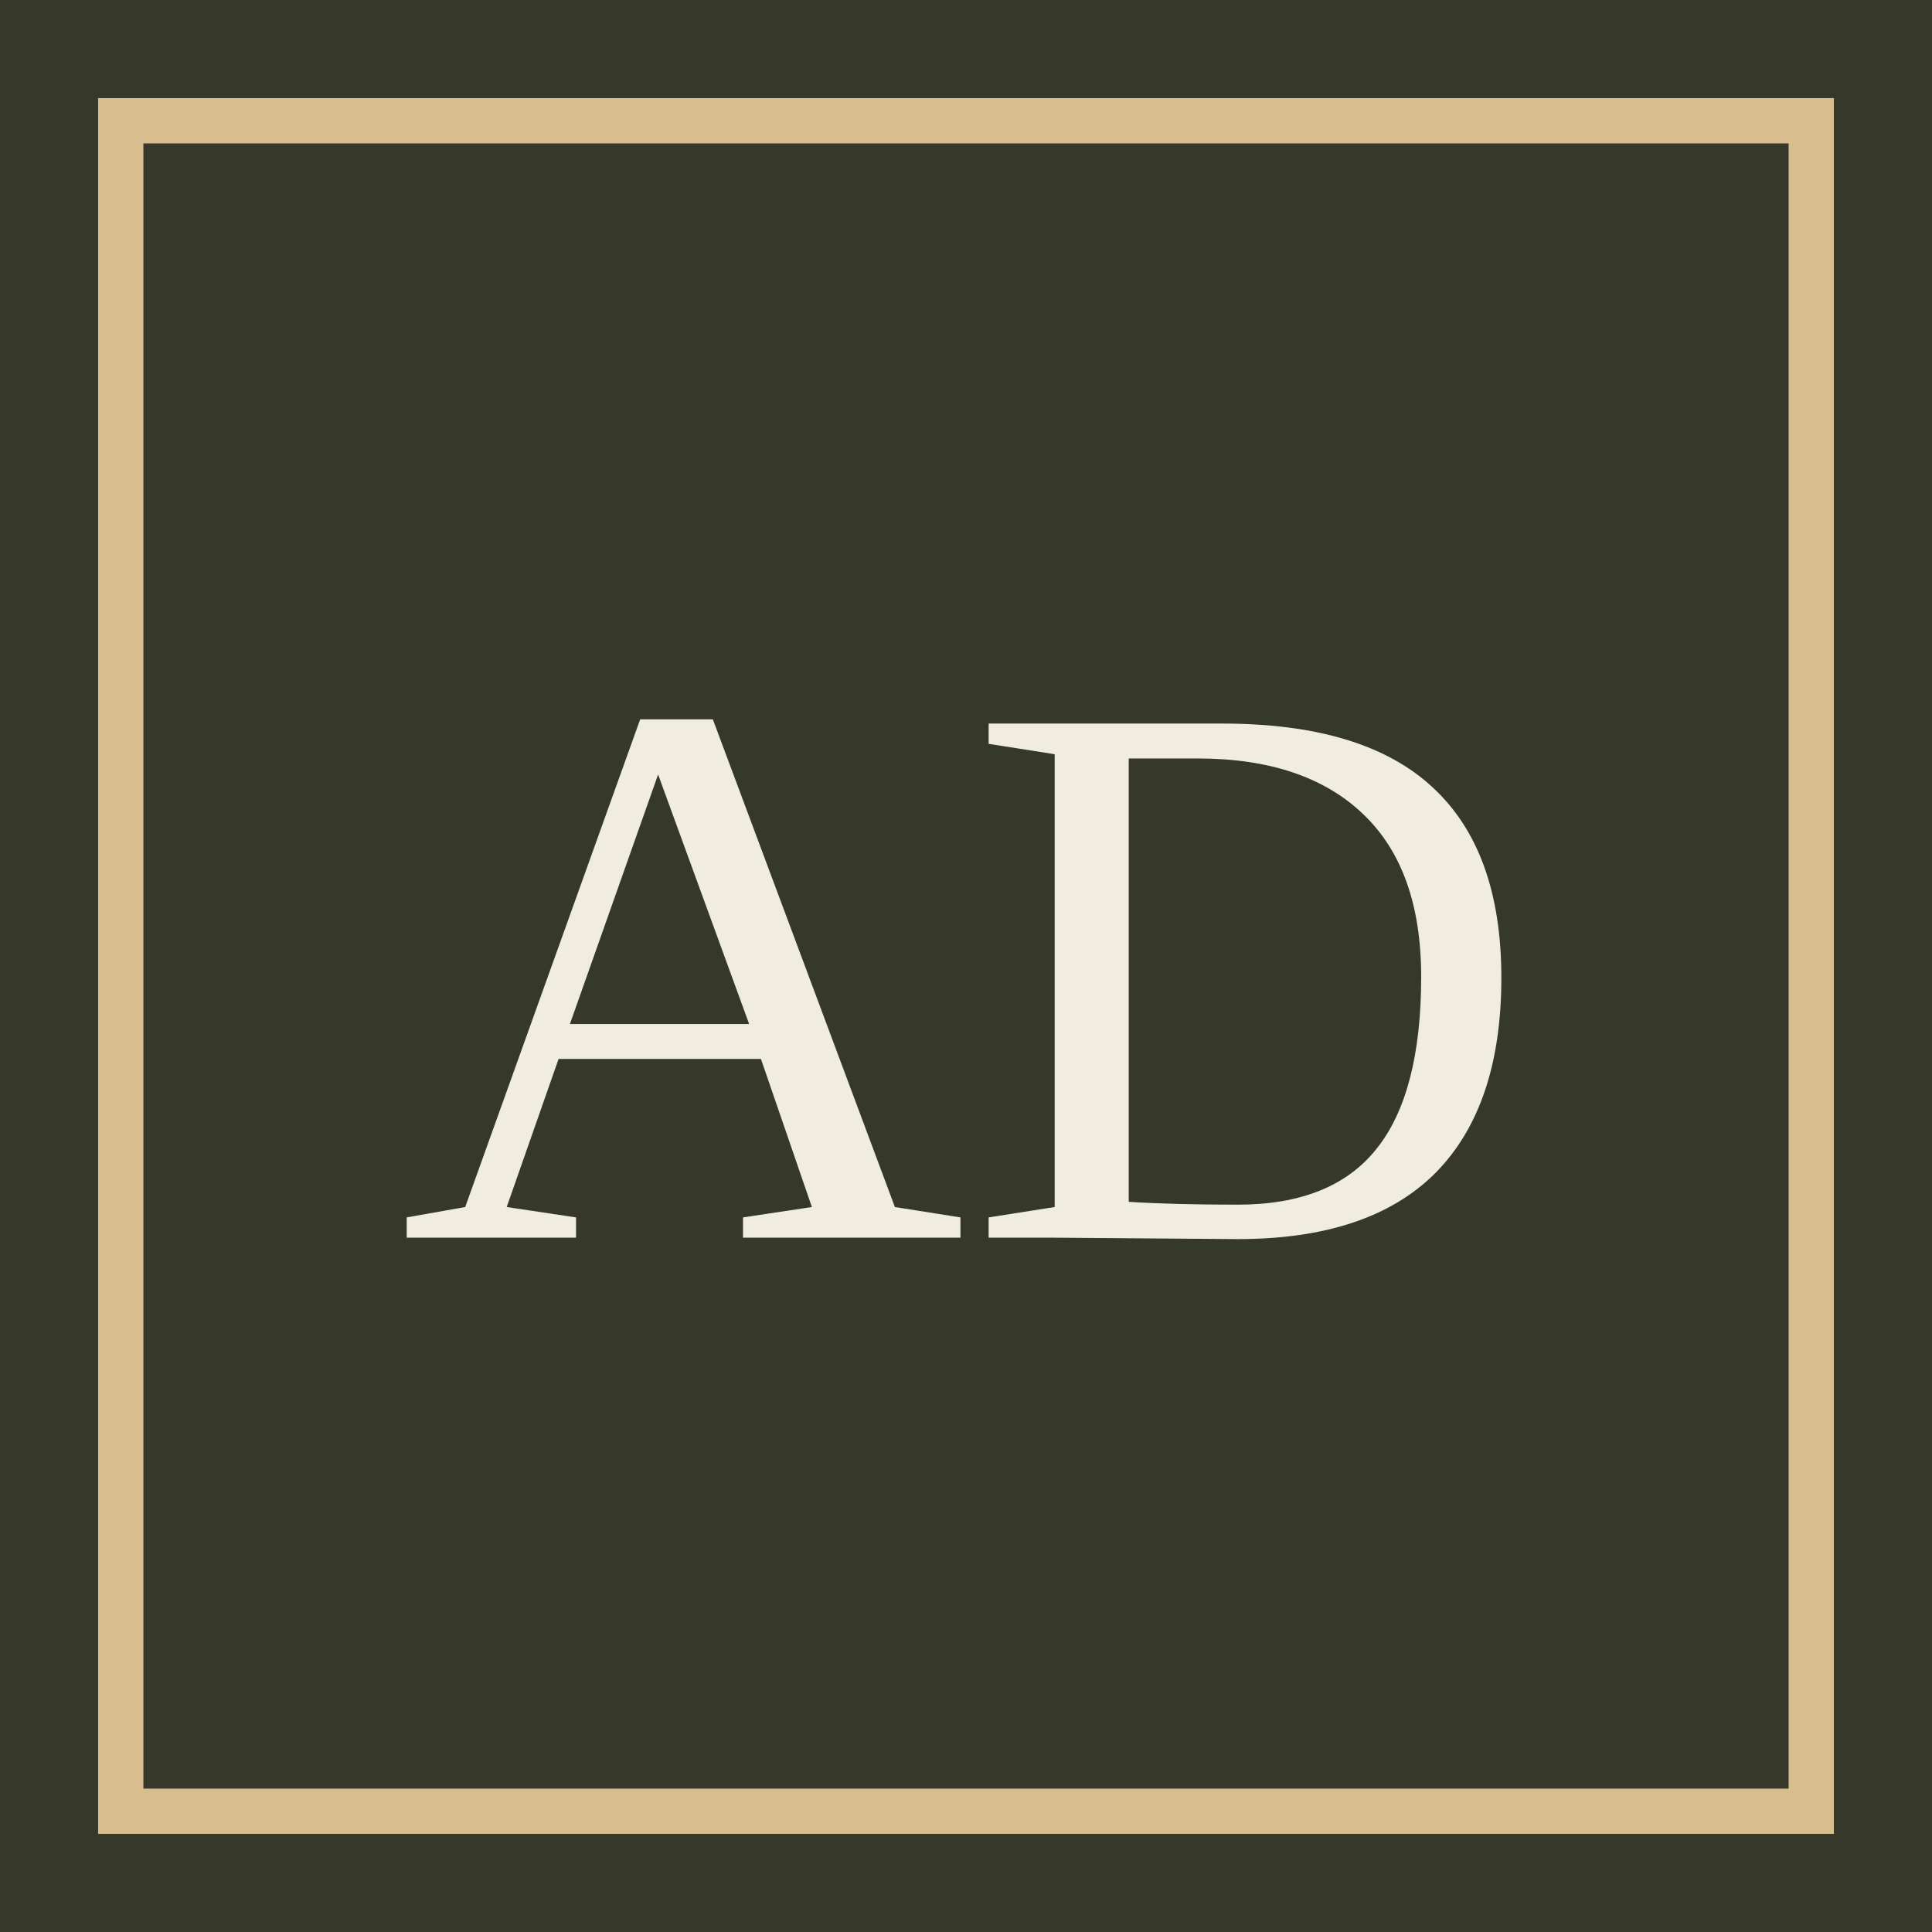
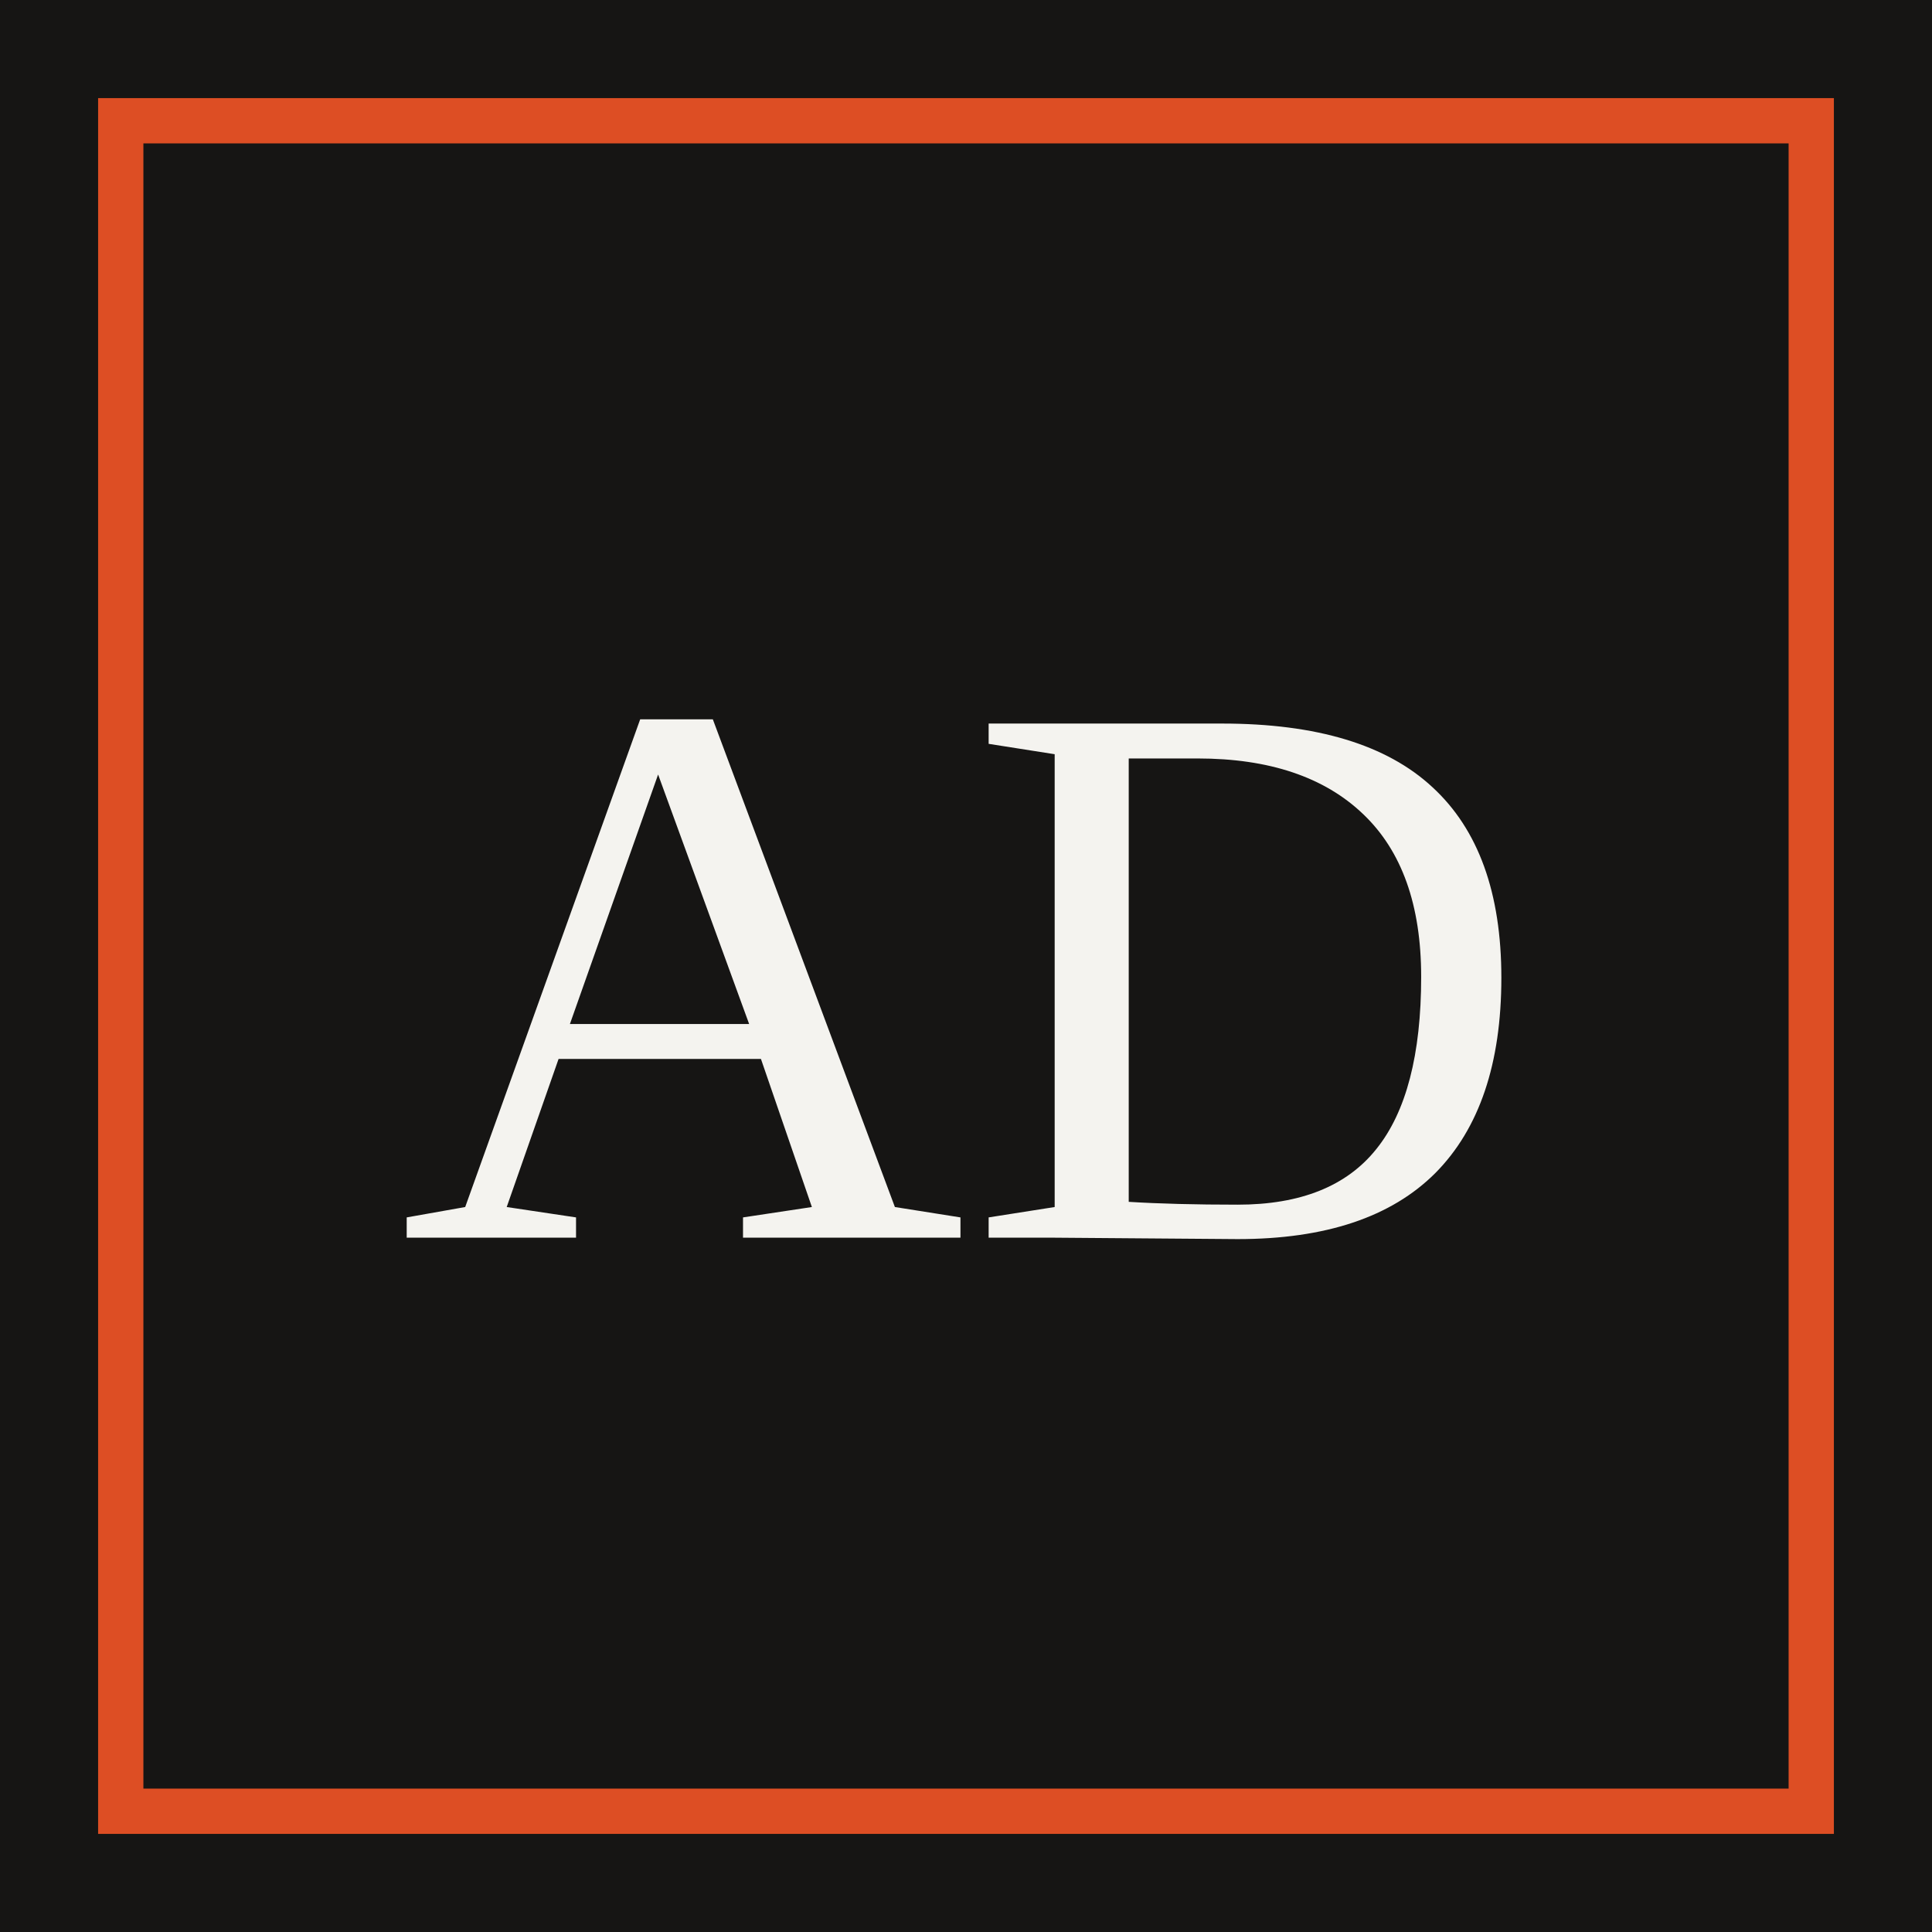
<svg xmlns="http://www.w3.org/2000/svg" width="64" height="64" viewBox="0 0 64 64">
-   <rect width="64" height="64" fill="#363829" />
-   <rect x="4" y="4" width="56" height="56" fill="none" stroke="#D8BE8F" stroke-width="1.5" />
-   <text x="32" y="41" font-family="Georgia, 'Times New Roman', serif" font-size="26" fill="#F0ECE0" text-anchor="middle">AD</text>
+   <rect width="64" height="64" fill="#161514" />
+   <rect x="4" y="4" width="56" height="56" fill="none" stroke="#DD4E24" stroke-width="1.5" />
+   <text x="32" y="41" font-family="Georgia, 'Times New Roman', serif" font-size="26" fill="#F4F3EF" text-anchor="middle">AD</text>
</svg>
